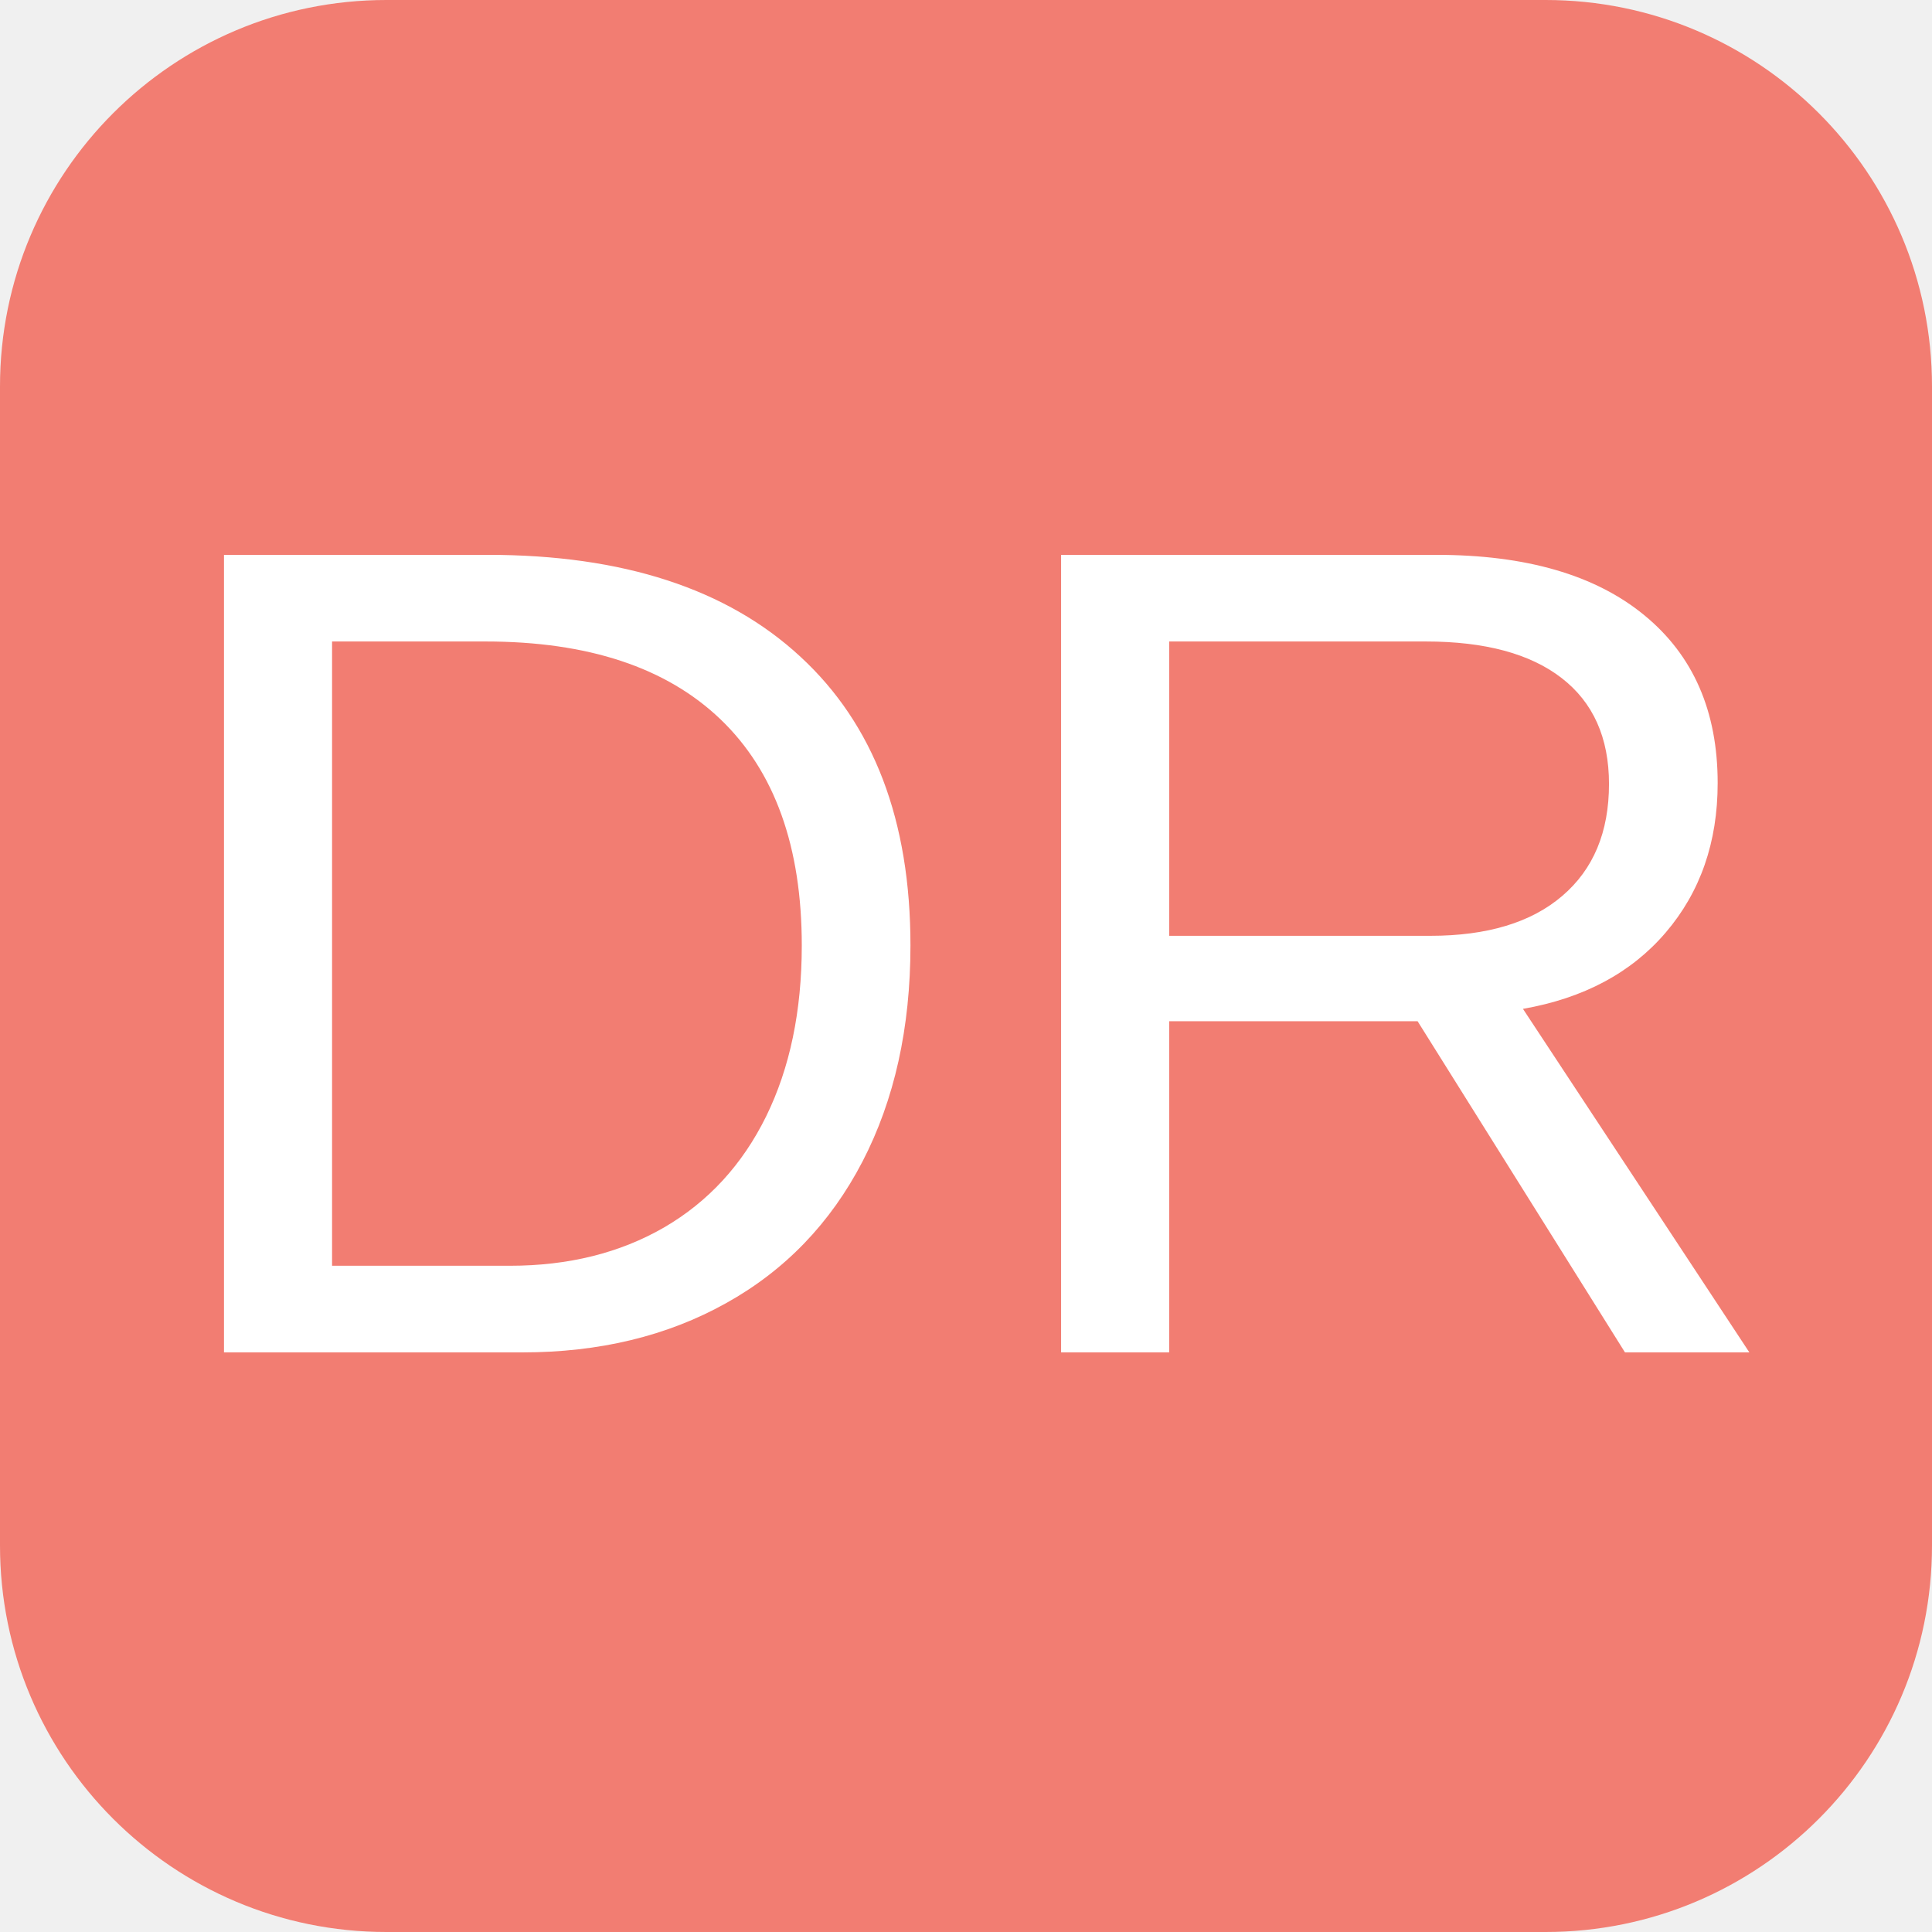
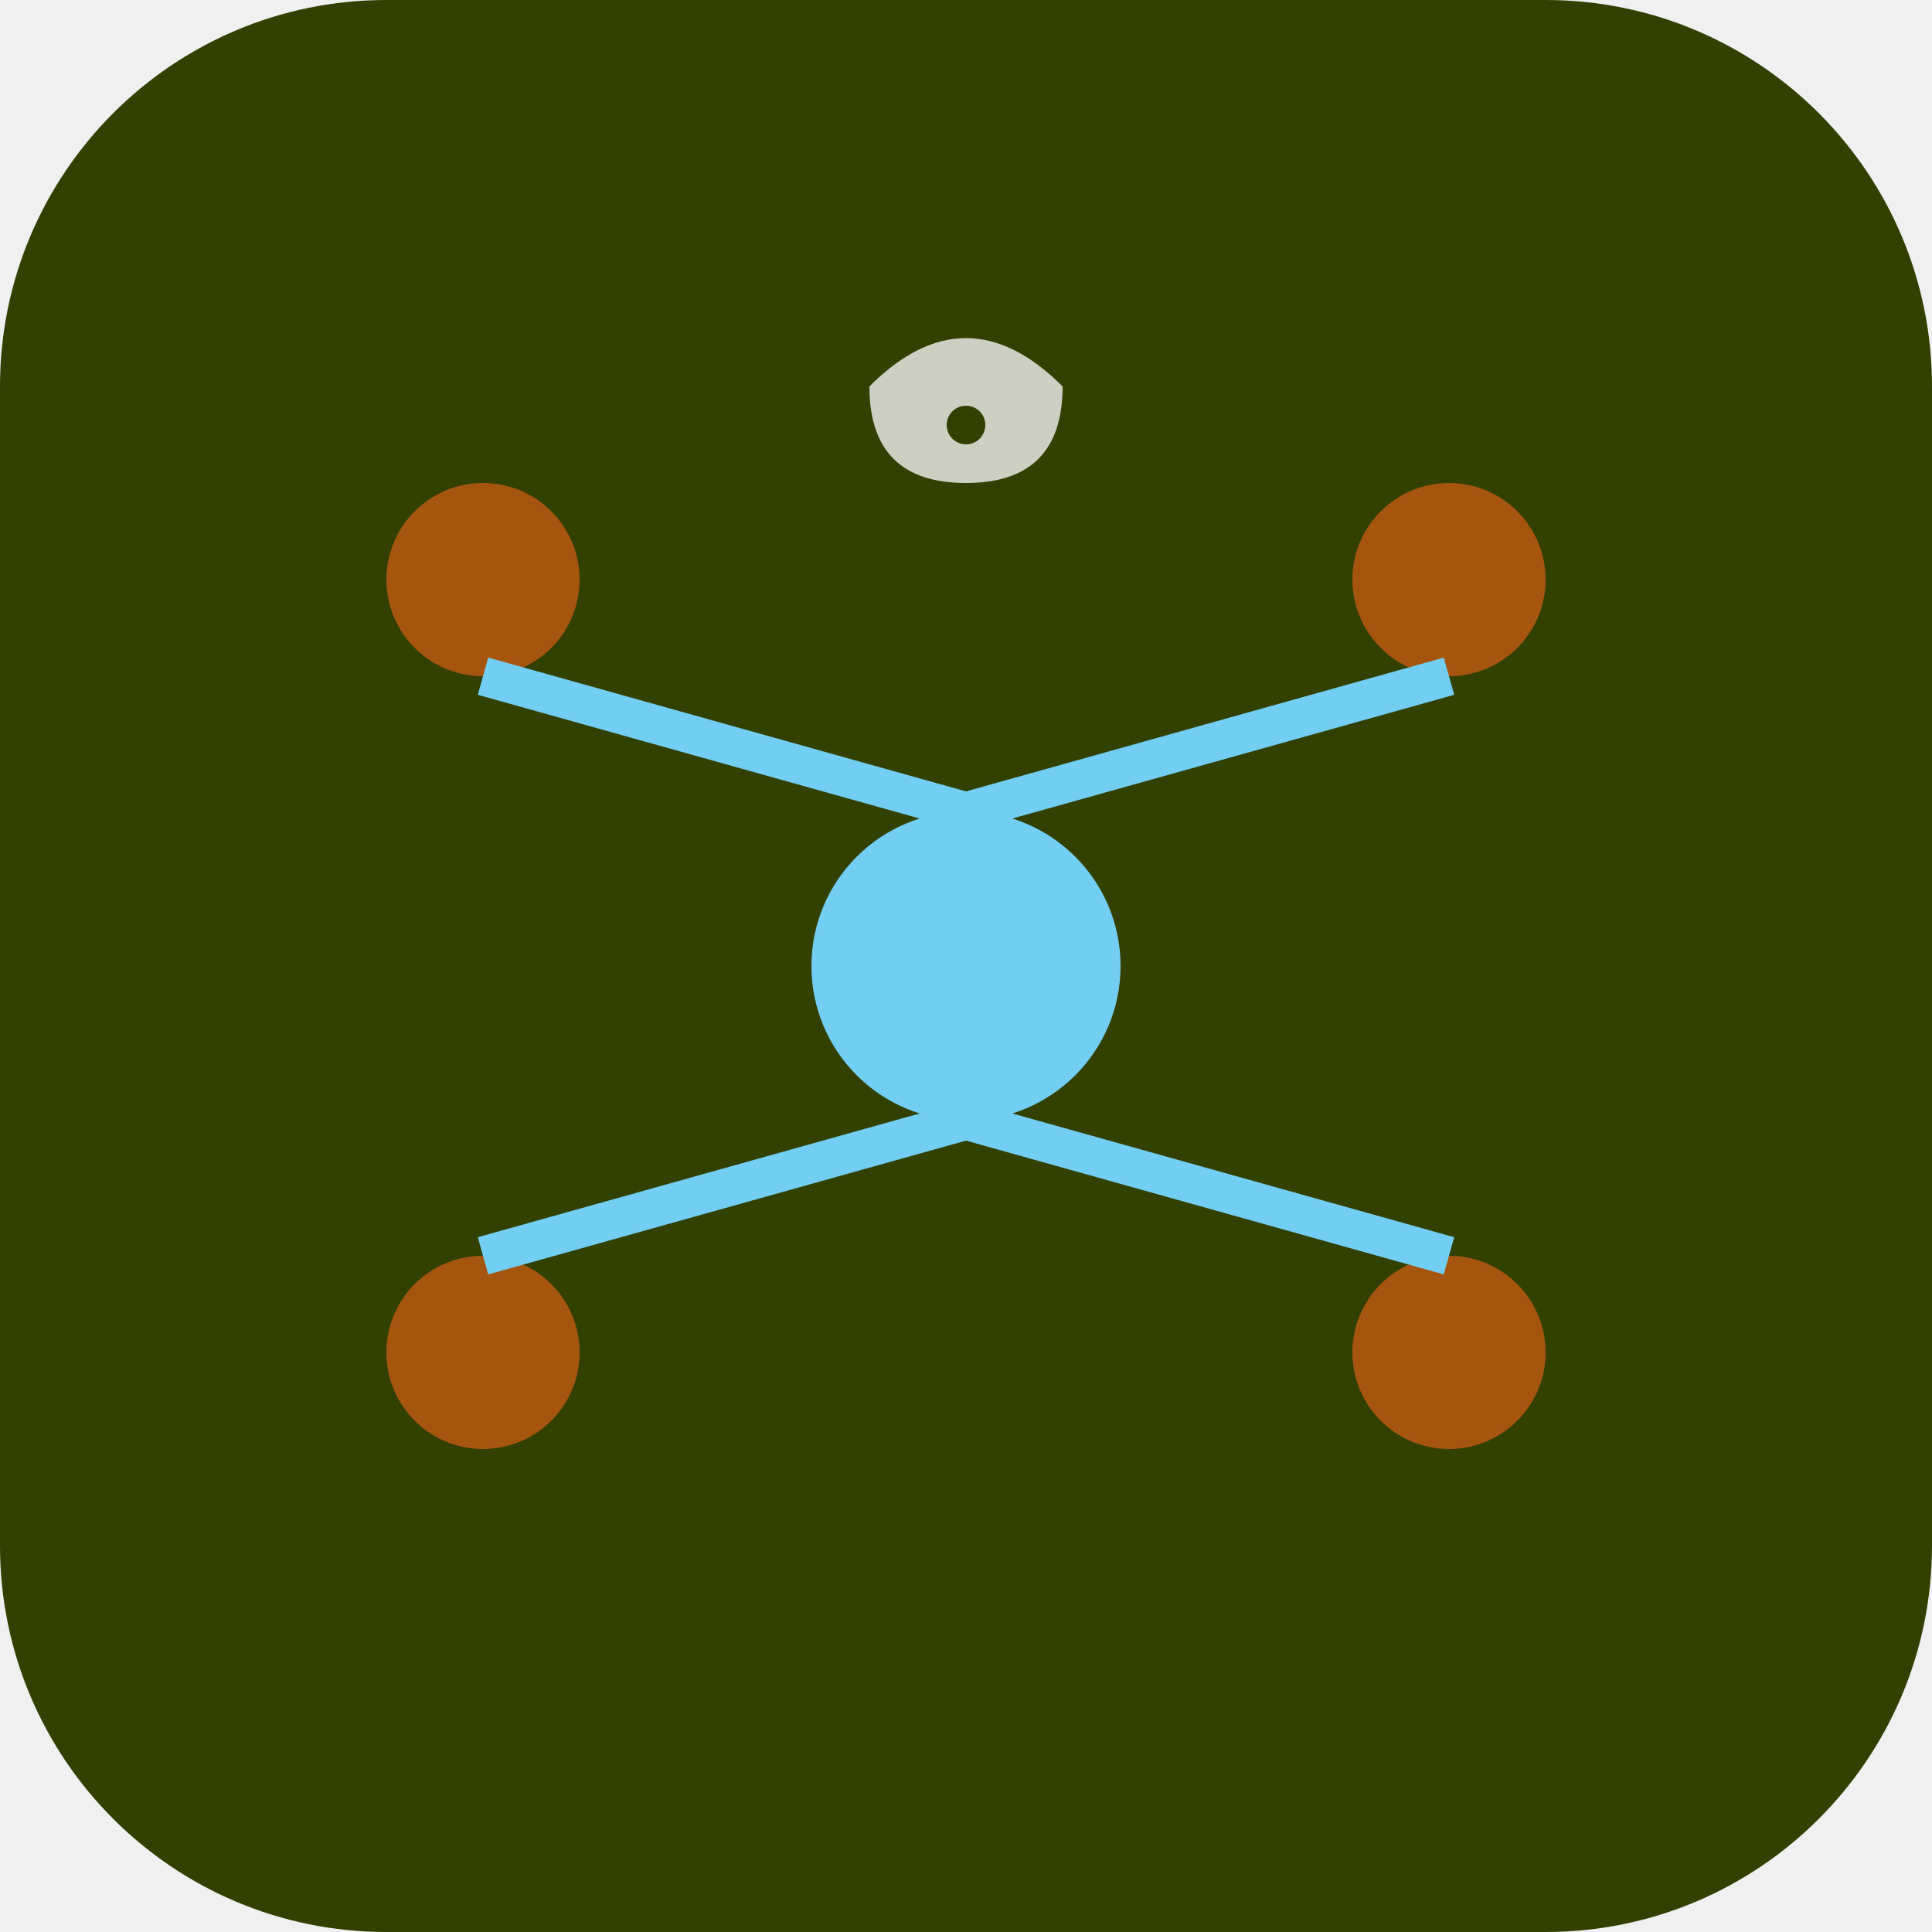
<svg xmlns="http://www.w3.org/2000/svg" viewBox="0 0 100 100">
-   <rect width="100" height="100" rx="20" fill="#F27D72" />
-   <text x="50" y="70" font-family="Arial" font-size="60" text-anchor="middle" fill="white">DR</text>
+   <rect width="100" height="100" rx="20" fill="#324001" />
+   <circle cx="50" cy="50" r="8" fill="#72CEF2" />
+   <circle cx="25" cy="30" r="5" fill="#A6550F" />
+   <circle cx="75" cy="30" r="5" fill="#A6550F" />
+   <circle cx="25" cy="70" r="5" fill="#A6550F" />
+   <circle cx="75" cy="70" r="5" fill="#A6550F" />
+   <line x1="50" y1="42" x2="25" y2="35" stroke="#72CEF2" stroke-width="2" />
+   <line x1="50" y1="42" x2="75" y2="35" stroke="#72CEF2" stroke-width="2" />
+   <line x1="50" y1="58" x2="25" y2="65" stroke="#72CEF2" stroke-width="2" />
+   <line x1="50" y1="58" x2="75" y2="65" stroke="#72CEF2" stroke-width="2" />
+   <path d="M45 20 Q50 15 55 20 Q55 25 50 25 Q45 25 45 20" fill="#F2F2F2" opacity="0.8" />
+   <circle cx="50" cy="22" r="1" fill="#324001" />
</svg>
